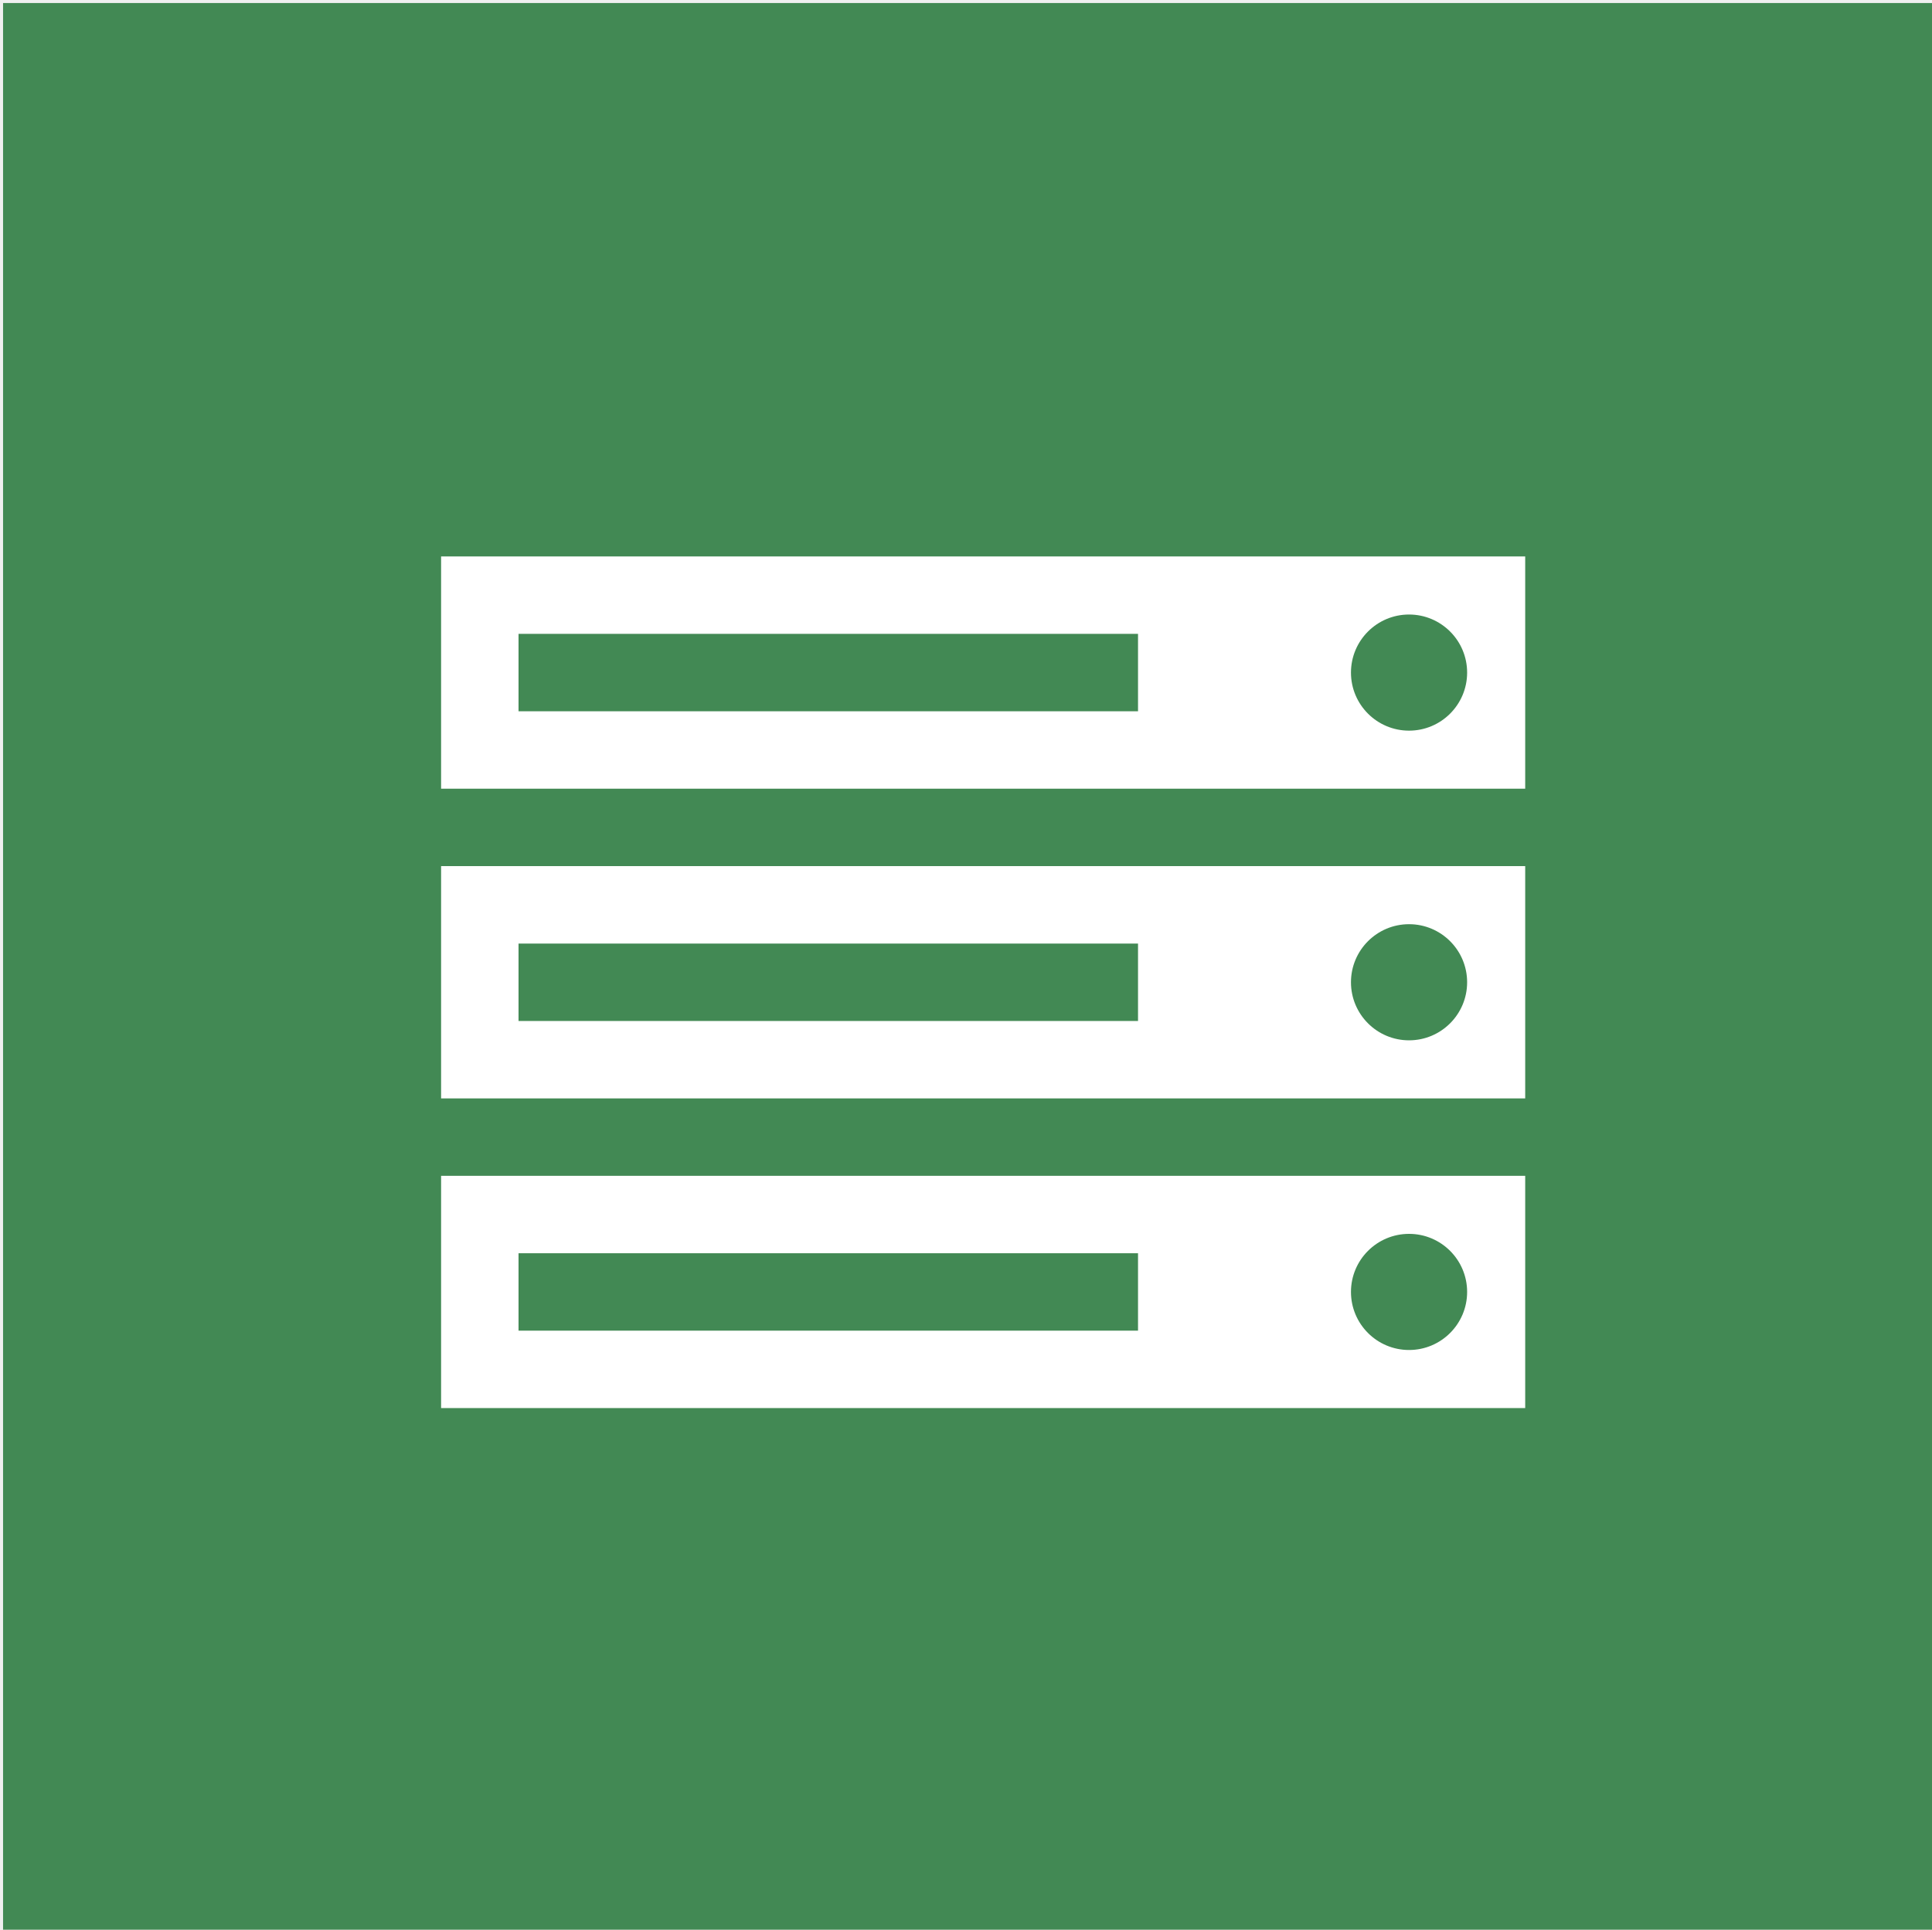
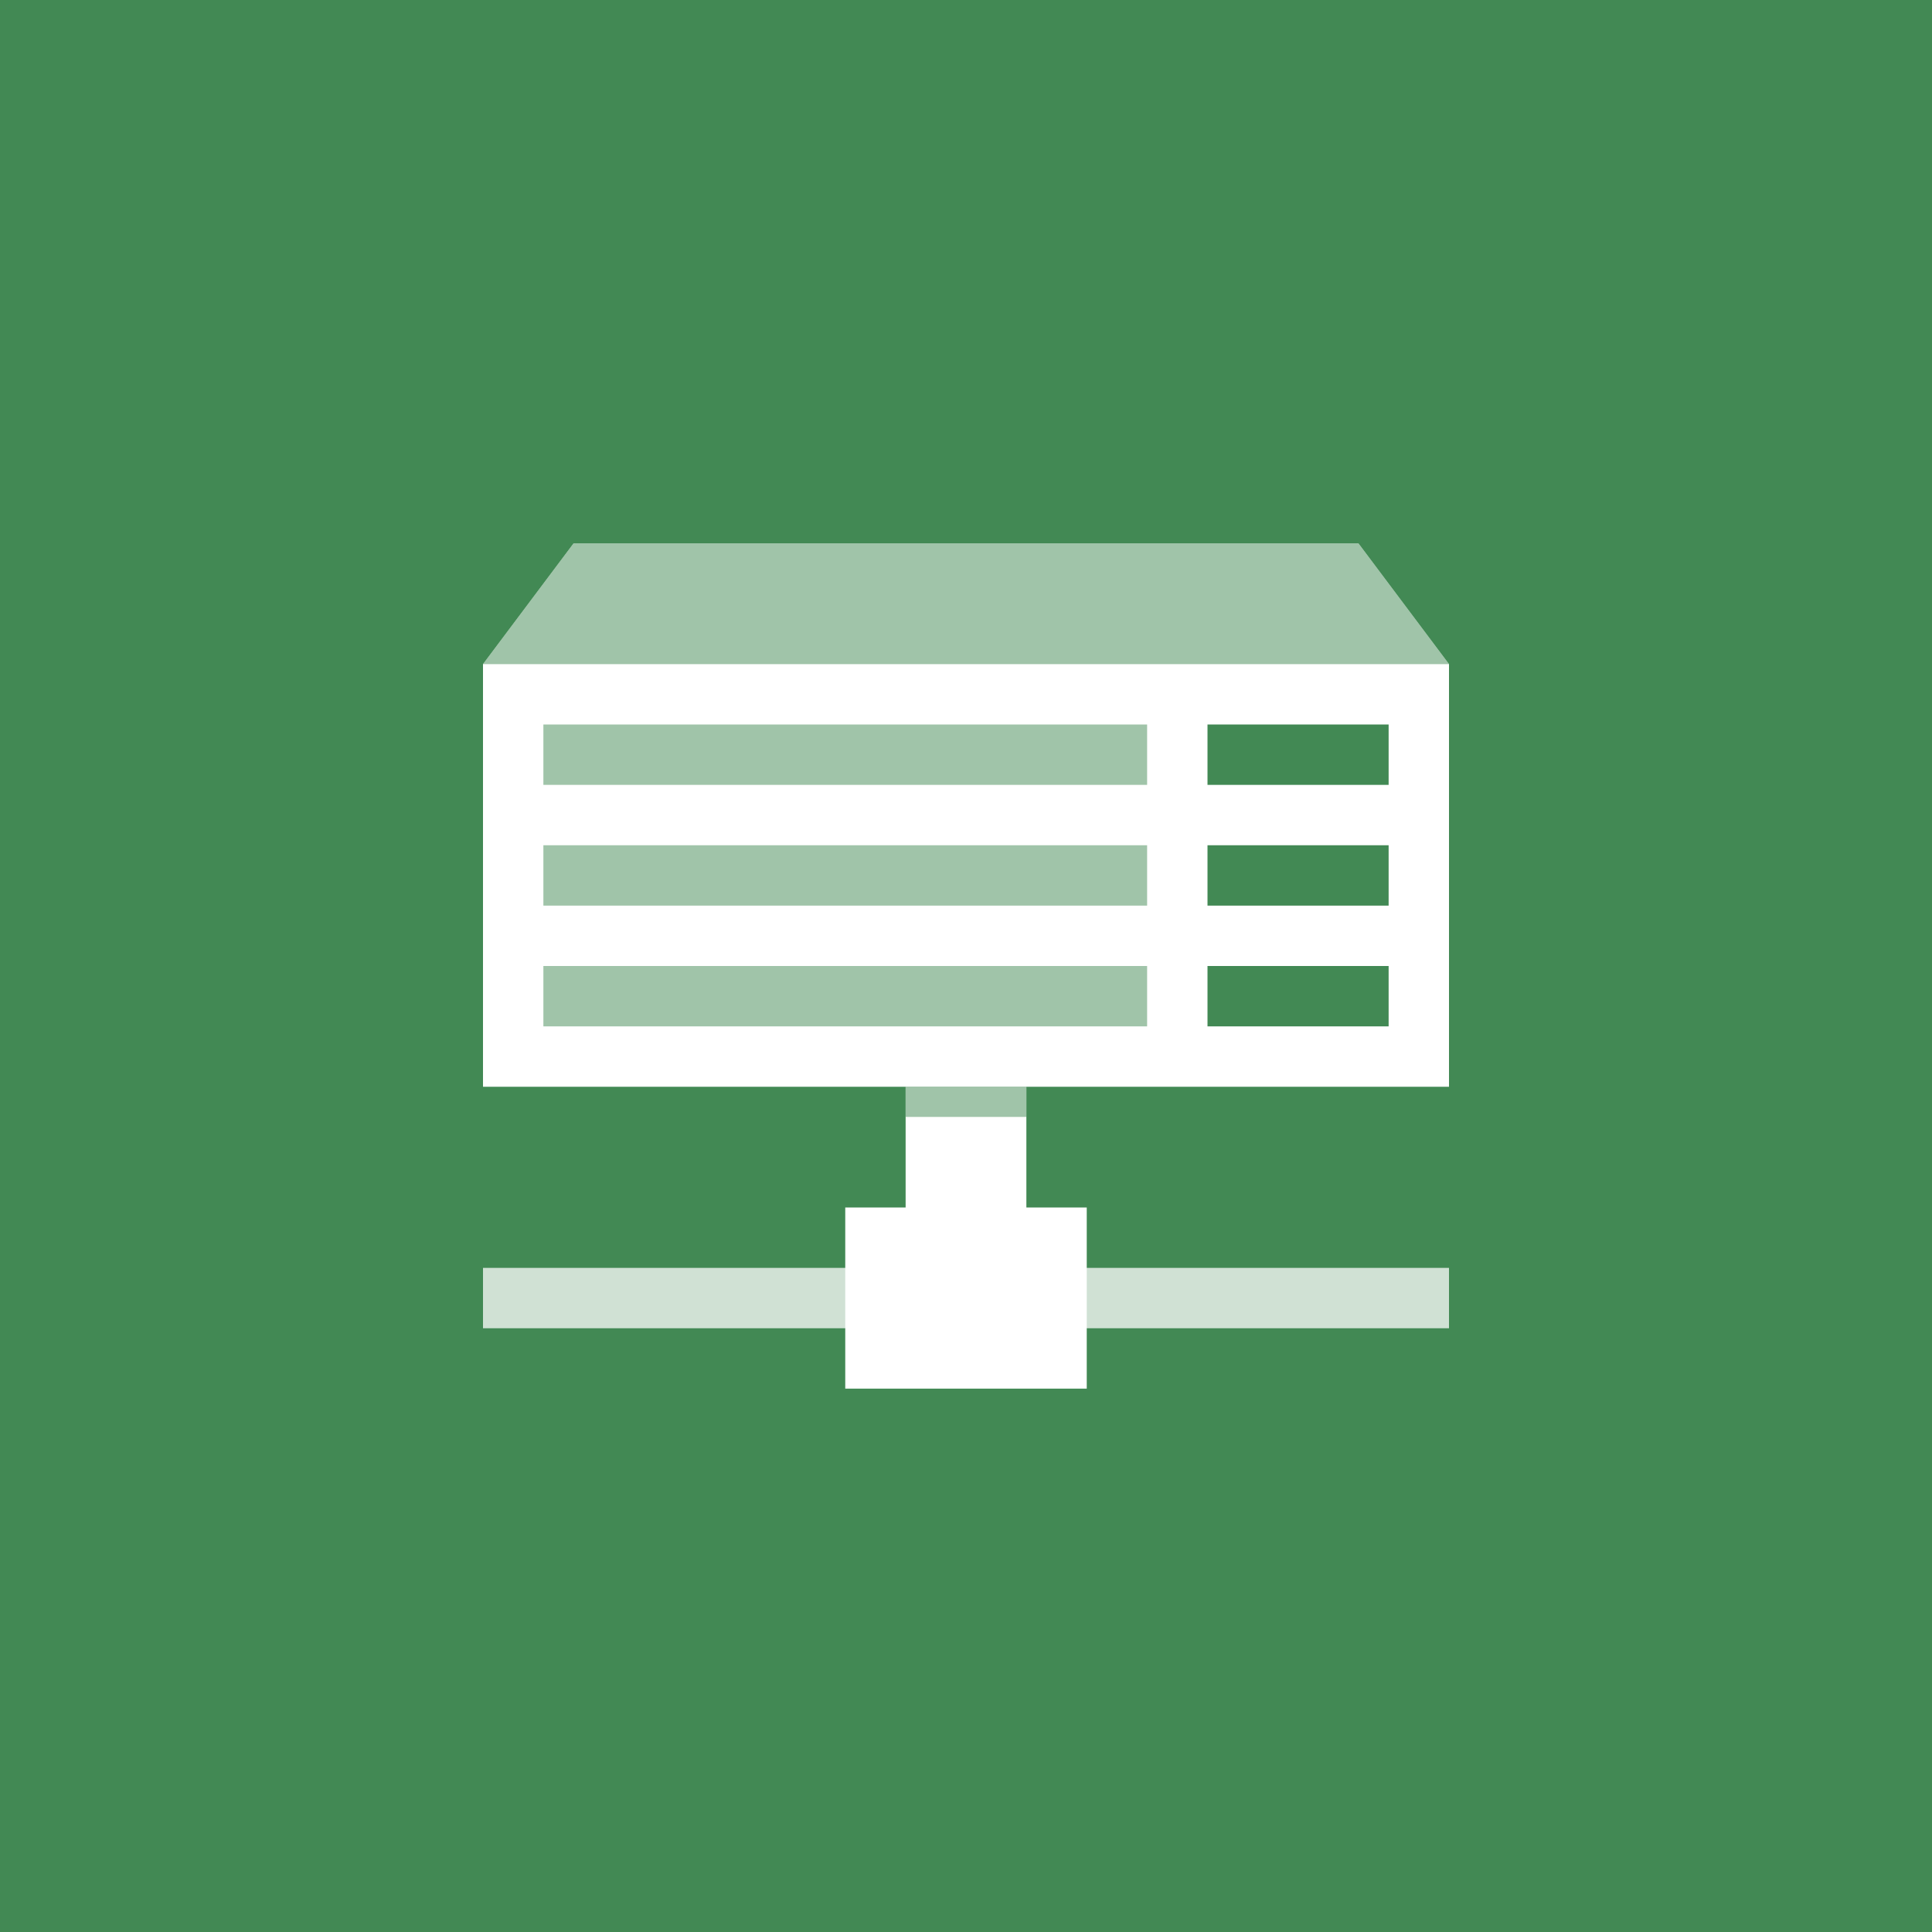
- <svg xmlns="http://www.w3.org/2000/svg" viewBox="0 0 595.28 594.708">
-   <path fill="#428954" d="M.945.934H595.28v593.774H.945z" />
-   <path fill="#FFF" d="M469.939 243.072H135.908v-71.578h334.031v71.578zm0 95.437H135.908v-71.578h334.031v71.578zm0 95.438H135.908v-71.578h334.031v71.578zM350.643 219.212v-23.859H159.768v23.859h190.875zm0 95.438v-23.859H159.768v23.859h190.875zm0 95.437v-23.859H159.768v23.859h190.875zm83.507-220.699c-9.879 0-17.895 8.015-17.895 17.895s8.016 17.895 17.895 17.895 17.895-8.015 17.895-17.895-8.016-17.895-17.895-17.895zm0 95.438c-9.879 0-17.895 8.015-17.895 17.895 0 9.879 8.016 17.895 17.895 17.895s17.895-8.016 17.895-17.895c0-9.88-8.016-17.895-17.895-17.895zm0 95.437c-9.879 0-17.895 8.016-17.895 17.895s8.016 17.895 17.895 17.895 17.895-8.016 17.895-17.895-8.016-17.895-17.895-17.895z" />
+ <svg xmlns="http://www.w3.org/2000/svg" viewBox="0 0 64 64">
+   <path fill="#428954" d="M0 0h64v64H0z" />
+   <path fill="#FFF" d="M45 18H19l-3 4v14h32V22z" />
+   <path opacity=".5" fill="#428954" d="M48 22H16l3-4h26z" />
+   <path fill="#428954" d="M40 24h6v2h-6v-2zM40 32h6v2h-6v-2z" />
+   <path opacity=".5" fill="#428954" d="M18 24h20v2H18v-2z" />
+   <path fill="#428954" d="M40 28h6v2h-6v-2z" />
+   <path opacity=".5" fill="#428954" d="M18 28h20v2H18v-2zM18 32h20v2H18v-2z" />
+   <path opacity=".75" fill="#FFF" d="M48 42v2H16v-2h32z" />
+   <path fill="#FFF" d="M36 40v6h-8v-6h2v-4h4v4h2z" />
+   <path opacity=".5" fill="#428954" d="M30 36h4v1h-4v-1z" />
</svg>
